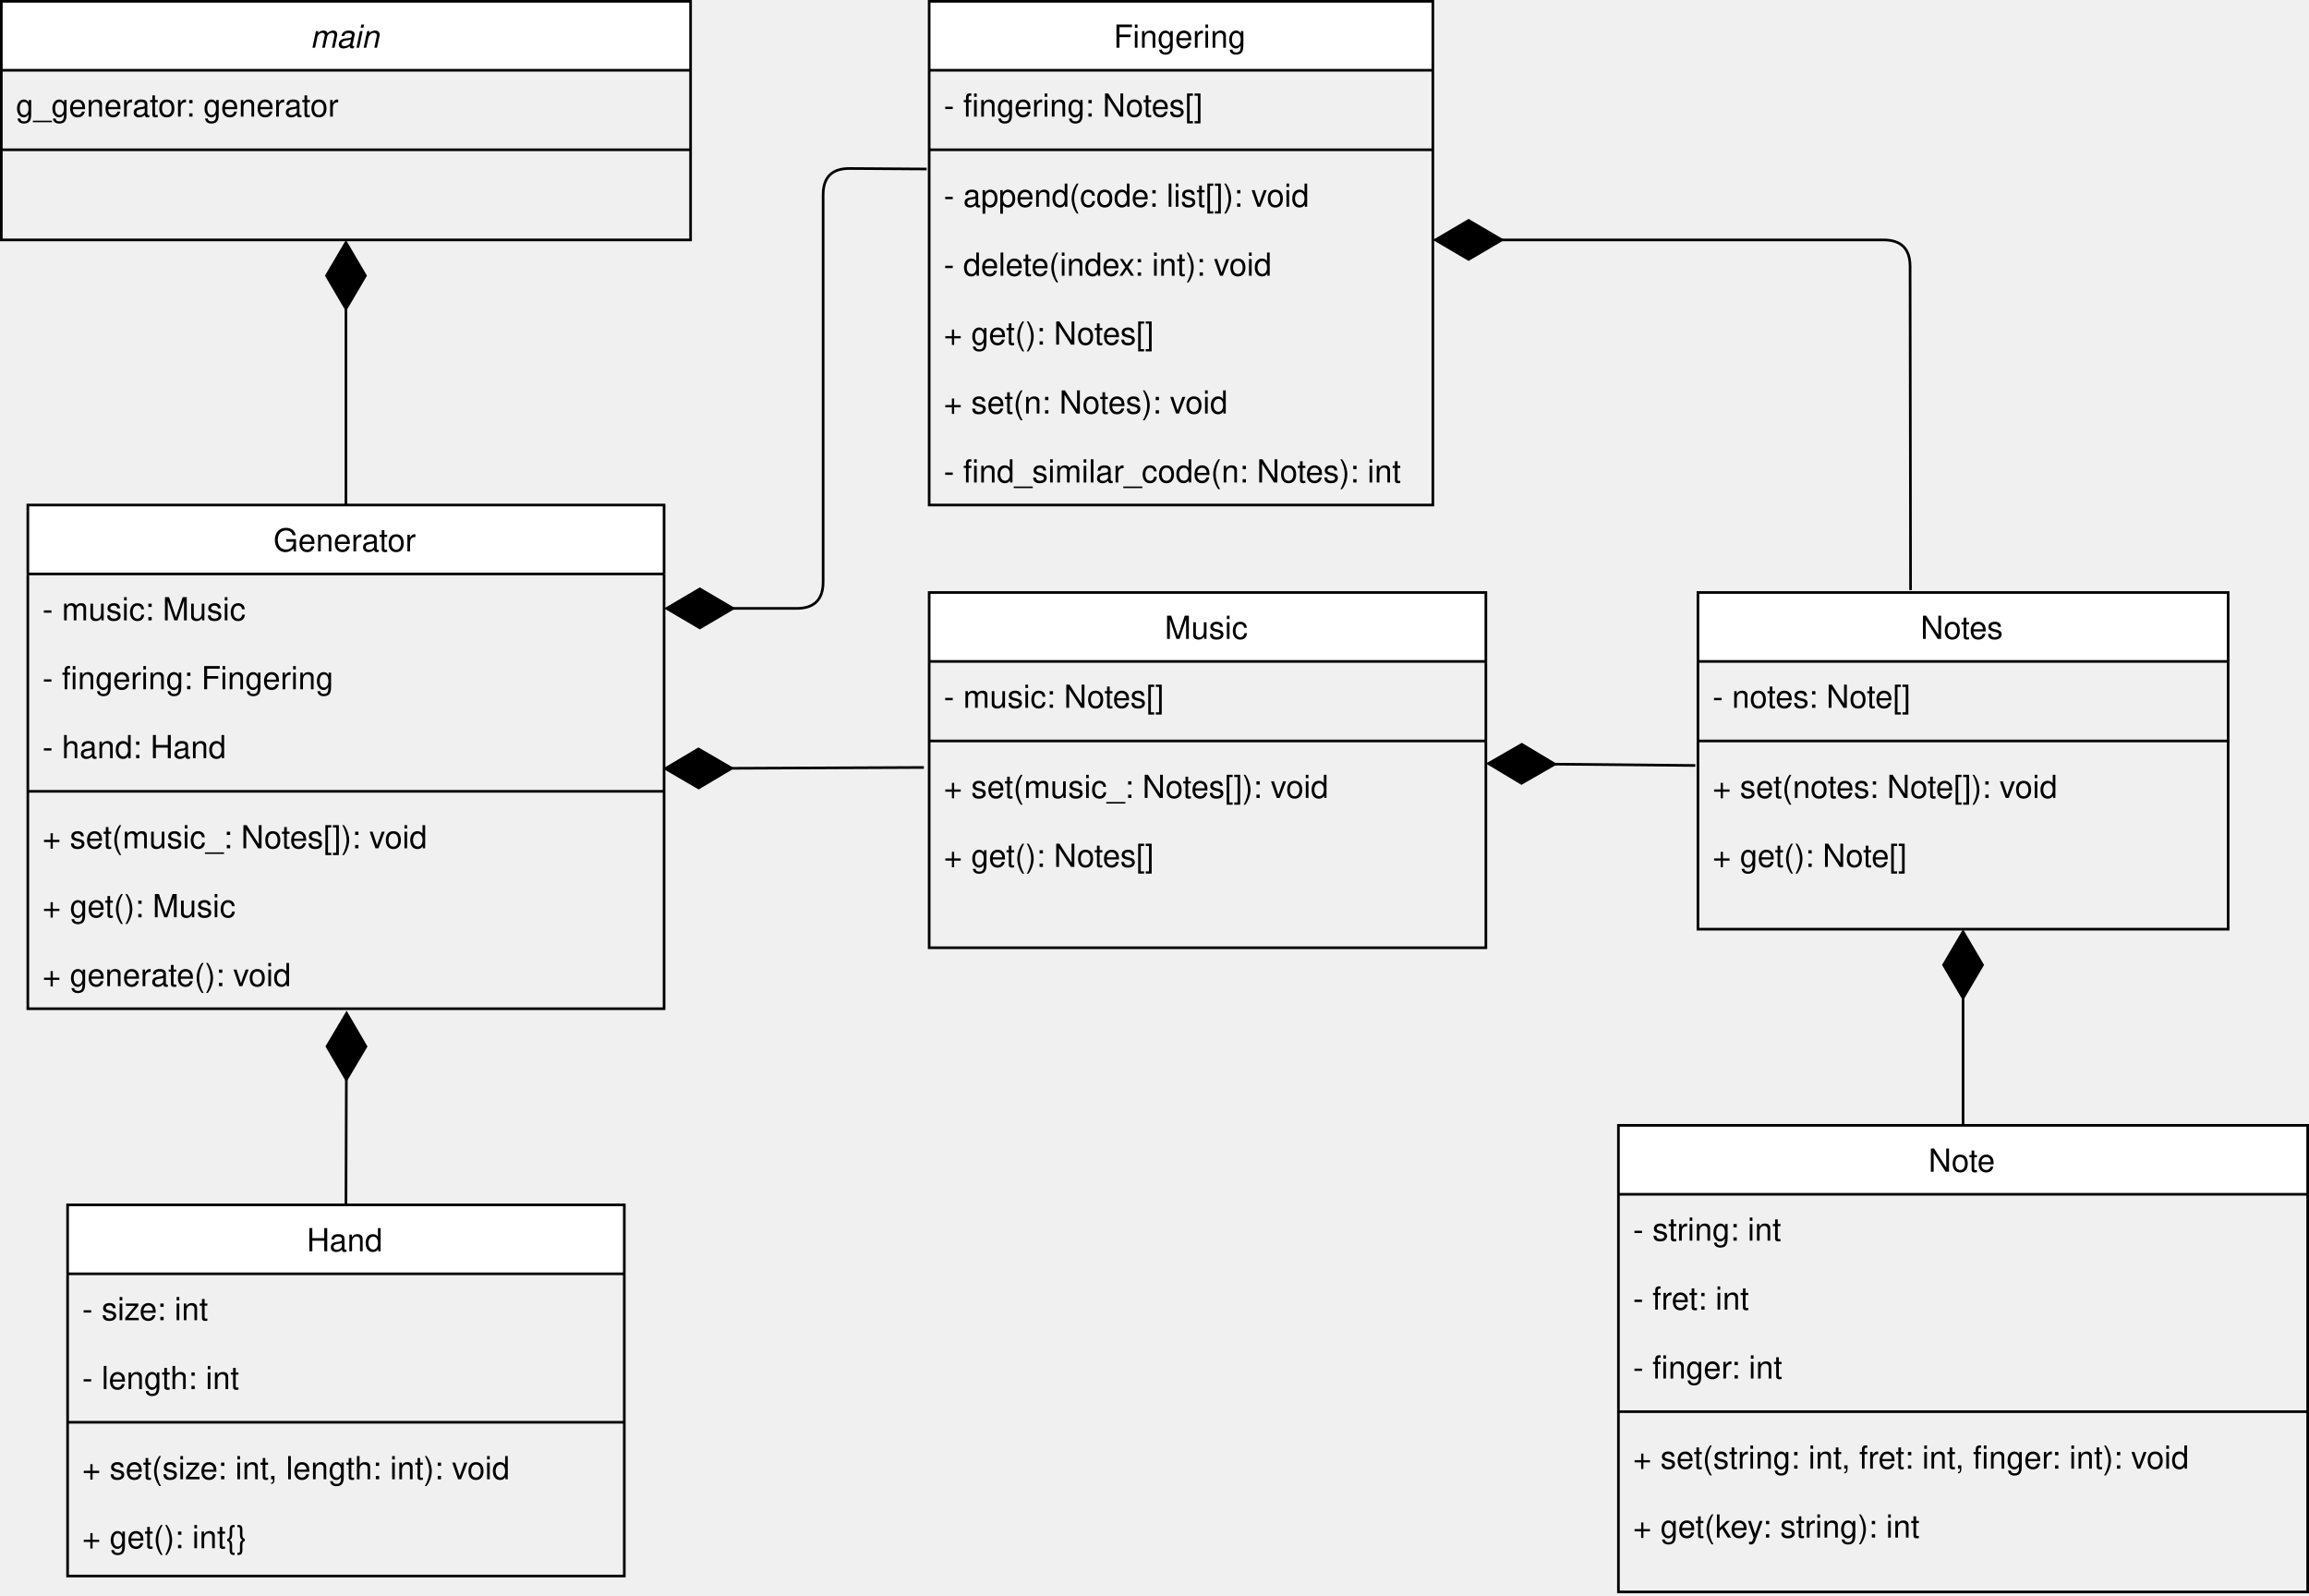
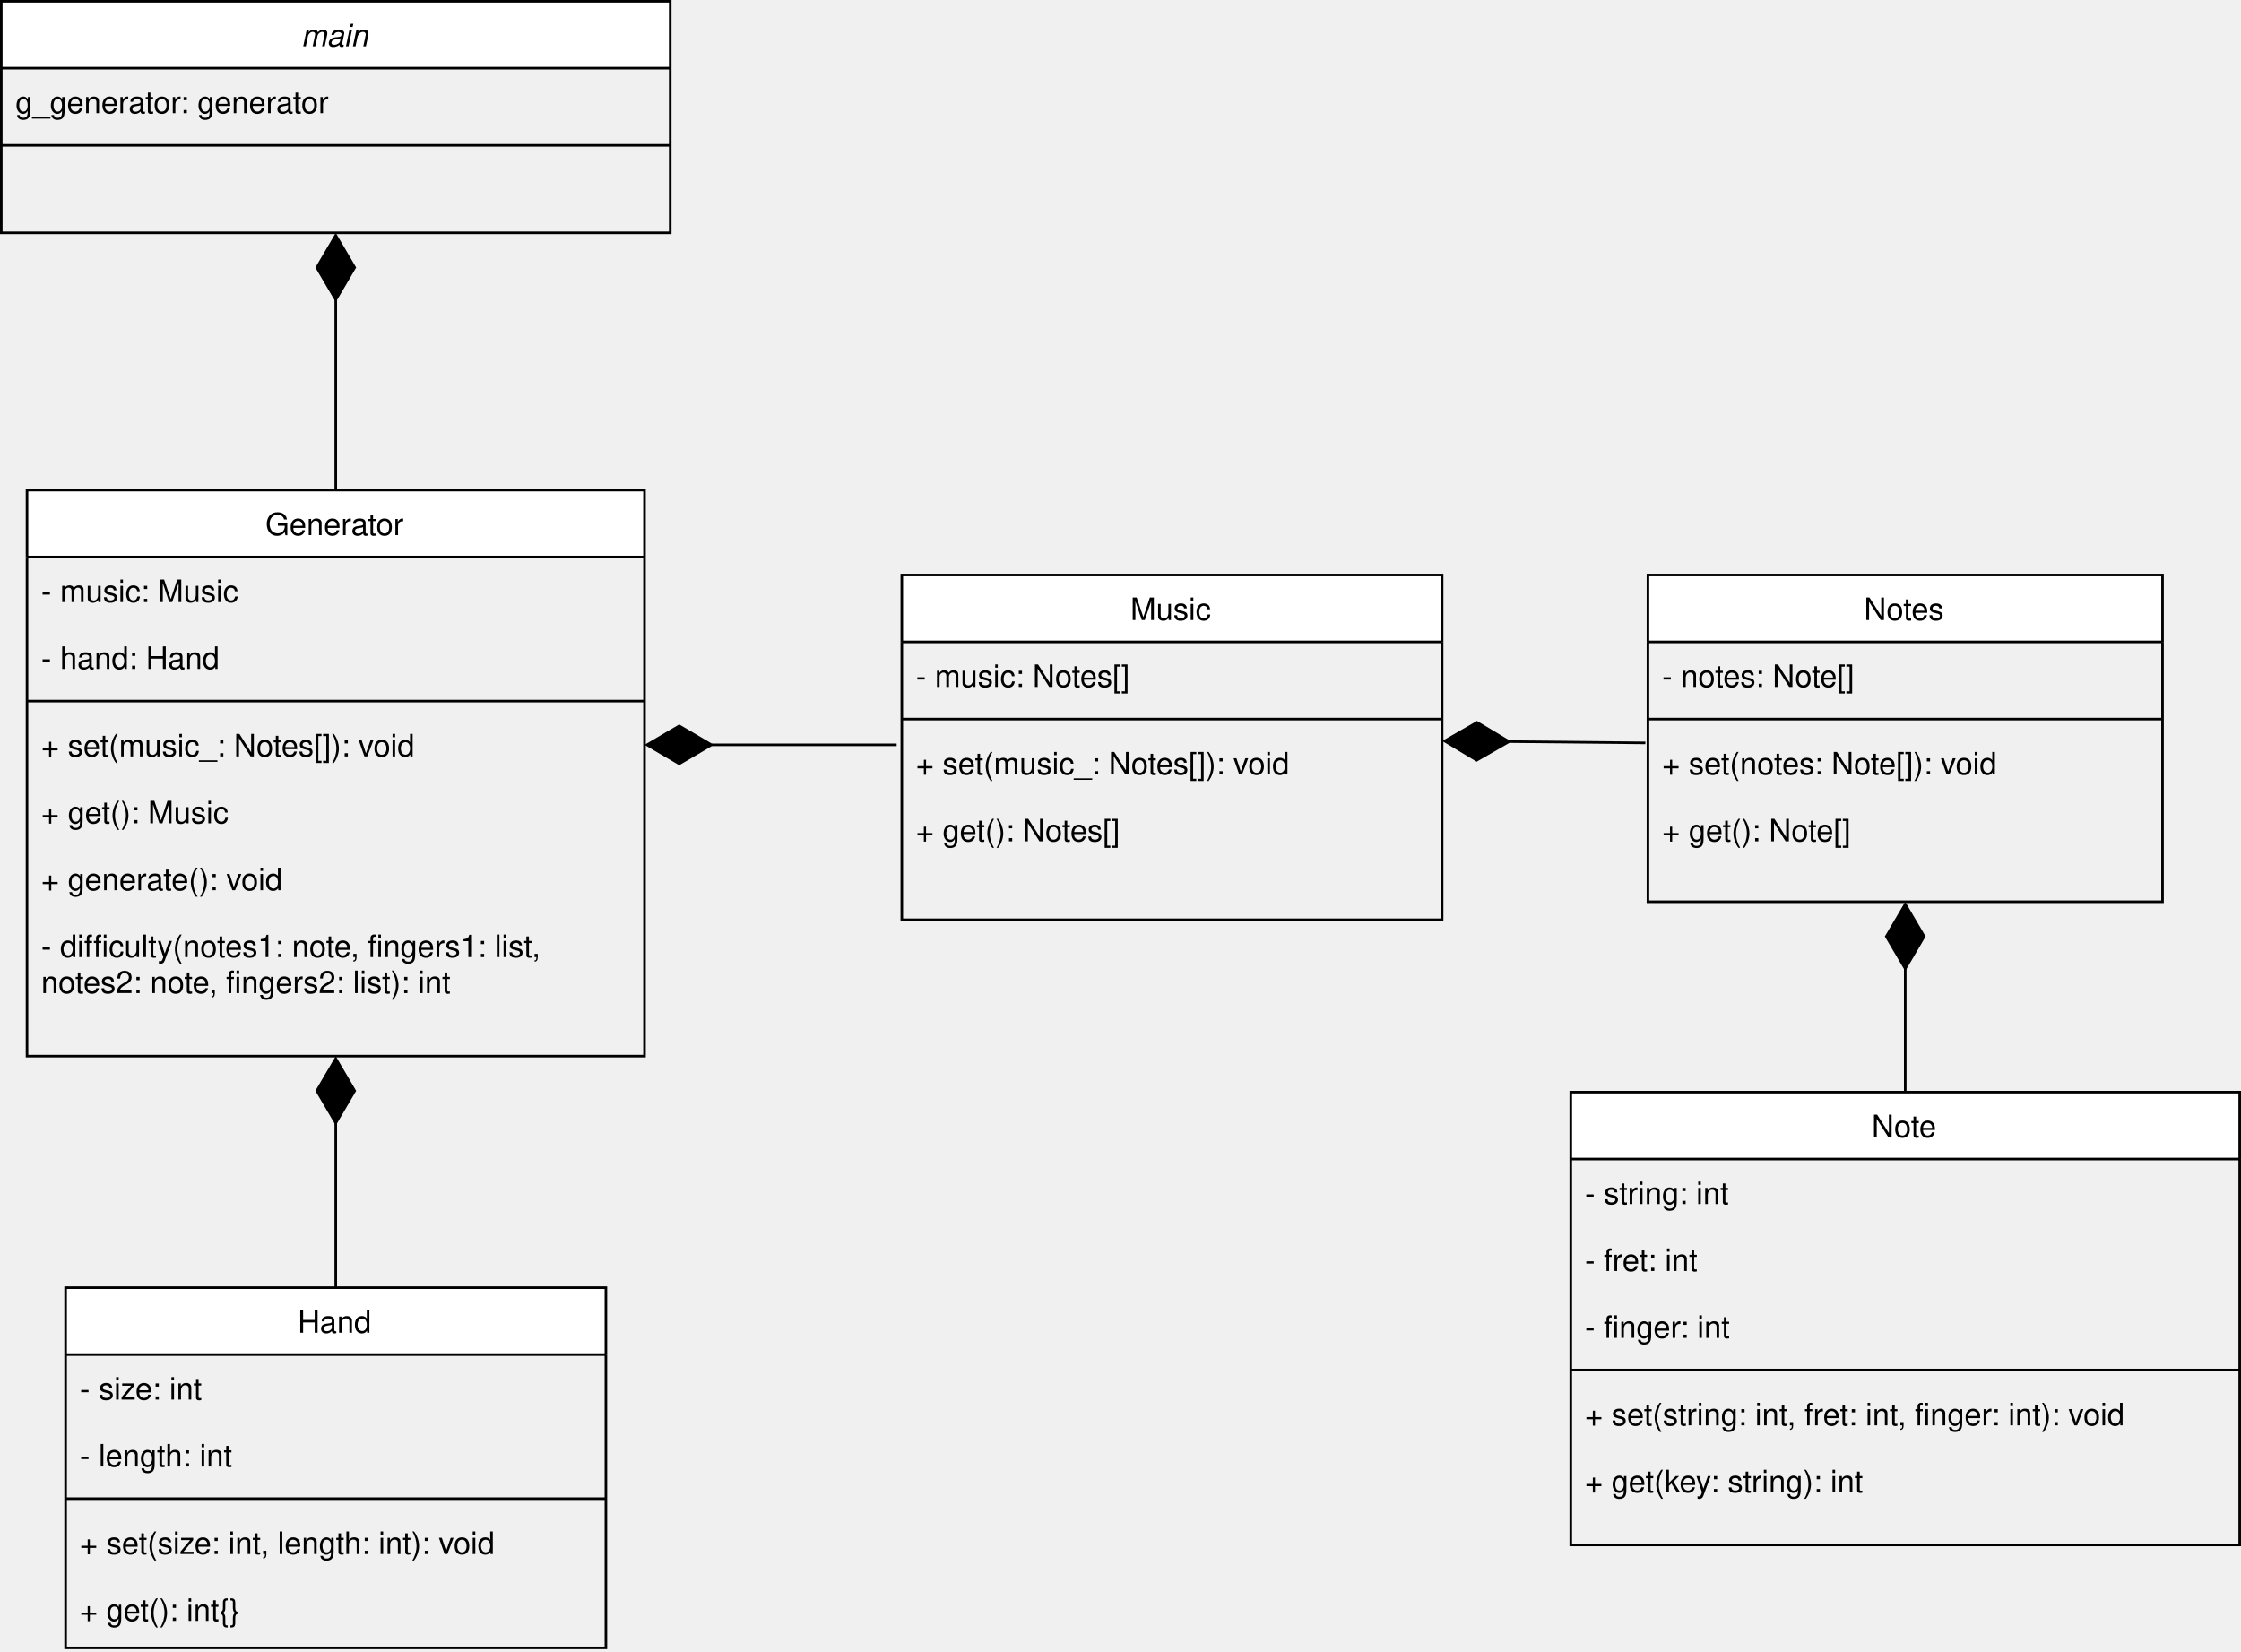
- <svg xmlns="http://www.w3.org/2000/svg" version="1.1" width="871px" height="602px" viewBox="-0.5 -0.5 871 602" content="&lt;mxfile host=&quot;app.diagrams.net&quot; modified=&quot;2021-05-22T08:32:20.295Z&quot; agent=&quot;5.0 (Windows NT 10.0; Win64; x64) AppleWebKit/537.36 (KHTML, like Gecko) Chrome/90.0.443.212 Safari/537.36&quot; etag=&quot;WFenpashc-eCRqe_MF_O&quot; version=&quot;14.6.13&quot; type=&quot;device&quot;&gt;&lt;diagram id=&quot;C5RBs43oDa-KdzZeNtuy&quot; name=&quot;Page-1&quot;&gt;7V1bc5s4FP41nmkf7OHqy2PsXLpt2k2abC770lGNYmuDkQtKYufXr8TNgE5sjA2kNZ3MNBJCgL7vHH3nSJCWPpotzlw0n36lFrZbmmItWvpxS9NUs2/y/0TNMqjp99SgYuISK2y0qrgirzisVMLaJ2JhL9WQUWozMk9Xjqnj4DFL1SHXpS/pZg/UTl91jiZYqrgaI1uuvSUWm4ZPofVW9Z8wmUyjK6vdQXBkhqLG4ZN4U2TRl0SVftLSRy6lLPhtthhhWwxeNC63fy1v7fPH7tnnS+8X+mf45frbTTvo7HSbU+JHcLHDCnf9+vhw+unG+O9ufnF6+aKcHf383A5PUZ6R/RSO1wwRJ3xetowG0XshMxs5vDR8oA67Co/wIRgim0wc/vuY3xt2ecUzdhnh438UHmB0zmvHU2Jb52hJn8QTeAyNH6PScEpd8sq7RTY/pPIKfthlIZW0bqrFlTiTVyu81sUeb3MRDYsaV50jj4VtxtS20dwjP/0bFk1myJ0QZ0gZo7OoI/rkWNgKSzHOfoG59DFmjjg/JxghaGI08CJBxRCcM0xnmLlL3iQ6GllMaGhqxLuXFW21blg3TVB2ENah0FImcdfx1b5zy0LOhI9BfDlNz1zOkC+nQpfjgKQuh2yOu4MYHopR9JIc5L8knnRV5TNzC5aaEksnPybYwS5ilFPuSLiZuJjlLh9+luCpjR/Ymyz15mhMnMm53+bYWNV8D59fVFF+7oPtM2RKLAs7PoMYYiggmaDNnBKH+QNkDvkPH8aR0jFbJr+hES+rqzL/Ec1dNqIOJxu3PnEdzBn8ggWLAb6tteTNfFumcdxEryzeSXqlgN4WVUNCVcLOJr7PmbLZyjVk7XEDsDMOkeguQvJaAH3cViW0dRltHUDWRj+xfUE9wggV/btB2wzidYFqavlA7ZeEaVfC9Btl2Ms7oSjNhLK/CaVnpj28bugyORSAHGokjrabUdTMjKL338WMshh8tR+fzLPL7sn19Eb5dTqYLNpqXyJqmxcdn6z+hCJ4G5rygc4o3dyEWzOjQPwqbUYZNDPK3kGFZhQI1D3MKKClarL4a2lDASpmH0B7/RhUPFPeb2O6+VDuArFGWaYLwywrhwDmCYf5Y+OSC+Lar9slqz0J169PHhk3irAGRWh0cyhCFVKEulFEEZrmu8wxwA5IFg9CEc58ssbuxzts/xNb806aEGJYaQ5I0xtRuH9YIVUIwVpWnkGDkkeRKvRt9odktI0uLAA0JAzLsl/QL0dJhU3CsPHMe5CG1SIrAesL/EYY1pAq1NJCzTQMmRyQUFN7a9jxZ6QK5Zmm7RPU5X4hcD/CZv98t7PWht/lqhOs82W3I/B8cDFr0NyHDKwWTTm94KPJhxu7DZ7b4tnr14wnlOw93GBtP6CqSs7JvKwUPpADXAVr0kQ6kr3xSDbpwwrm9kQEtXZ3/VbYLoK5R7wMQA0o8bFx31sDrNftv1VVAvgTcmQTbYK6CjYU6mYqyDJ7wDwAZvujNP2fG9RFnjAb1fkUOXC3o+ZnWg1Jflg2wtt5bOxMxA01gJaU3i9vHmlWbUqAFQrvSlq1gc30rU0efiCQ9r0j2X4bzV8A89rT/Ca0Ky+zgCOGozds9Y4bXHcK5qpdv5E11Nmbb2E0gr8CwZ9ZxdFVWYBrBiT4i71C9Dtt79HhtH9iew+8Le1A/E9syztpfohbpbkfQxYTq9R/nFI8jYsNsjuI/0qRNeFFnalIJPmggimlBs8tVH+leOrNqk4JsILLOhCupUVzzR68ipCGpH61Fpzj7YxGP20HKrRWUxaon28uzo+dl9s+vbOnj+yye381Bb79EGHqB3H4Q2OsRXDt5nTL5RmrnHB5WwU3cXn1r91AX/aIQ/ADi8sNecEYiOIOa4P3eqveJUIHWVZehC4nCBvdvzOsQHgOwlqW7DfgTBqaz7FjfRhTK1zFsQkfh0b0F4UZePGmYuuVo3aBs4VtzLUh4dPqolmZ2wVhYGWuNITBACDHwlwz8RYAForXq0VWFlWJb2YkkG3stgi8QOReLbzwbieuma0fHpkRG7k/xDwMQX3A26AKIA3E8tVOwt0cqXMuu47Eh1J5ySJoRh3rekrEkPMDp8SOdDUvRYG3kVbceEHYnYCFj3dQug9BEr8fL5KFZVRw+OMlThLF+/hKvLA6zS9F58lYrYuxPfrkjvE6TMPhYDz0x2GH676kh63U12Jl5KEQ2cU2YuQ5eeLakPyC+lYWv1w5CG8yEvB6JqoPnjI8a0UYqaO+ko7rDX3QMfsZ6gUjIXVWIF4HXU+OfXm181FRU4zsKNpgAyv90gV2CR8ekeoqg6rRFp8kVdflZeugqprJHJnZneB5qRp7yThoVSqlaY5vi+5O04hyKbol/OFbZAvp3VY6ipJieEfVzPUs54WSaRqF90mart1RUwdPjcxOJ7VXkKeGonQ0fRD/66dZqwqIEodzcZizCi0TzUKlk/9h+vr6e85u8zIGGRMK7mCvBlWJDln5cIFEyqj6fuOSffhGzkc7U2rhvJkmp6Fk6Jib88ZazitqAc7vi2bQOvNv4Lc1Ravbb0ffyaxF4RoZYar0OmYxcnZ7G7sqmYLQy8olerqtoqciynjPPAPkwbpPVdZBx/6+VGz8BmNERlUti4oP91dfTvDf/w7b316/399dPCvzK3CHxnvzhkrHUNQEGX3v2KvQG7539sUvZWztCjd1tCf92dfh6xTUk7y4+ps4QfPVXxbST/4H&lt;/diagram&gt;&lt;/mxfile&gt;">
+ <svg xmlns="http://www.w3.org/2000/svg" version="1.1" width="871px" height="642px" viewBox="-0.5 -0.5 871 642" content="&lt;mxfile host=&quot;app.diagrams.net&quot; modified=&quot;2021-05-29T09:21:49.714Z&quot; agent=&quot;5.0 (Windows NT 10.0; Win64; x64) AppleWebKit/537.36 (KHTML, like Gecko) Chrome/91.0.447.77 Safari/537.36&quot; etag=&quot;Zqzonulu4TlbY-hQc1_g&quot; version=&quot;14.7.0&quot; type=&quot;device&quot;&gt;&lt;diagram id=&quot;C5RBs43oDa-KdzZeNtuy&quot; name=&quot;Page-1&quot;&gt;7Vzbcto6FP0aZtoHMr4Dj4E06elJOkmTkzRPHRULW8VY1BYB+vWVbMs3CWIIxjmJO5kp2pZkW2vtqwQdfTRbXQRg7l5hG3odTbFXHf2so2nqQNHof0yyTiSKYcYSJ0B2IssEt+gP5B0T6QLZMCx0JBh7BM2LwjH2fTgmBRkIArwsdptgr3jXOXCgILgdA0+UPiCbuLG0r/Uy+WeIHJffWbUG8ZUZ4J2TNwldYONlTqR/6uijAGMSf5qtRtBjq8fX5eGf9YN3ObUuvtyEv8F/w3/vvt5348nOdxmSvkIAfbL31H+mk/PP98av7/Pr85ulcnH680s3GaI8AW+RrNcMID95X7Lmixgu0cwDPm0NJ9gnt8kVugRD4CHHp5/H9NlgQAVPMCCIrv9pcoHgOZWOXeTZl2CNF+wNQgLGU94aujhAf+i0wKOXVCqglwOSUEmzCj1u2UgqVqg0gCHtc82XRU1FlyAkSZ8x9jwwD9HP6IFZlxkIHOQPMSF4xifCC9+GdtJKcY4aJMDTlDlsfEUwEtDYasBVjooJOBcQzyAJ1rQLv8o1hmsa590yo61mJTI3R9lBIgOJpjjp1OndvlHNAr5D1yC9naaXbmeIt1Nlt6OAFG4HPIq7DwgcslUM8xykH3JvmokiZu7AUlNgqfPDgT4MAMGUcqfMzKTNMnfp8pMcTz04IRtZGs7BGPnOZdTnzMgk35L3ZyJMx068iCEusm3oRwwigICYZIw2c4x8Ei2QOaR/dBlHyonZMekDjWhbzdr0j3UPyAj7lGxU+9h9IGXwEjIWS/i2VZOf59u6iONz9CrjnadXAehdUTUEVAXsPBTZHJfMMtNQ1sdngJ1RiNh0HMk7BvRZVxXQ1kW0dQmyHvgJvWscIoIwmz+I+5YQbwpUU6sGar8mTC0B06+YwLCqQ1Fah3I4h9IzixZeN3SRHIqEHCoPjnbzKGrJo+j9V+FRVoMrb7owL26sT3fuvfL7fOCsumpfIGqXNv2IrJFDYbxNVPmdehSrMuG2eBQZv2rzKIPWoxwcVJlHkYF6AI8i1VRNDP462pCBCskHqb5+jAVPmM7bqm41lC1JrlGX6sphFiOHGGaHwvyxNcl74tpv2iSrPQHXq0WIxm1E2EBEaFgVIkJVFhHqxj4RoWm+yhqD3ACJwQOLCGcRWVPzE75v+5Nq84tiQhnDajNAmt4GhYeHVRYVymCtq86gyYpHPCqMdPaHoLRtXLgH0LLAsC79ldplXlR4LjBsLfMBQsPjIisAGwX4bWDYQKlQKwZqpmGI5JAFampvCzveRqlQ9DTdiKABtQux+WE6+/bNzlYdfpW7TvI4XzQ7DM9JAEmL5iHCwOOiKZYXIjTpcsOgxXNXPHv9hvGUFXvfb7J2GFBVpaIzr6uEL6kBZsma4EhHojUeiSr9vpK5AxFBbdxcb0rbWTI3hesY1JgSH1vzvTPAetP2W1UFgD8DX1TRNqk7woFC3SwkWZbsQKG02s/L9G83qeOWsJzVRRR552ZHrc60Bor88rBRfpzHg77DHqgFtKbyfn1+pN21qQFWWXpX066NXE03HfKIEoGi7R2J+tvG/Htg3niZ35Sdyitt4LDl6A07vbMW1xclc8fdvxFjqIuN38JoA/4jBPylXRxdlQT8howi2l4B///peI8uL/vnjvfIj6W9E/uT6vKLYn4pt2rzK/LSv8vKDRGg0sJDi+cOIf9R8dTb2n8NsMpCfhmstYX87UGt4wAti/OPq78VTvC3PvblMX5doH65v74885cPffzdc6fkxnq8dSW/D8AxjQJ9+KHV1X1wle3T1IWr4qxv4K/zK0W58lezx/7ljdmT4MpiJxtNJmi88Mg6/maVGoPrR8fysk1YLvdQGBdq6FOyXEMfRqO0DaO0bNSb39sTuFCZR5tJY0m28WWkMeqy8FaFCA369in71RbashGYYd++cxFbcnrhHHk8bKMtnp0bxYAOrhD5zmCh6x23HhOQ2OezVb6x5g2fvl5uEGs+pneijWxY1OLjRGC2JeIhXgRjWMEQEBA4MJlw29f6oV346RoReVkeHUAPEPQEC9zakrdf40jL0pOeg+Qhedivl1L/+C2TURlhhIn6SjH5N/TBidkvUS9eCWGyPZJ6qXeqsEnQCB8PzCteHGyCL2qpxmOW94ar8iU1VZuIVzNXjmK7uB1S81YoZ5QOYofy5mVrztUEXwy+FcvNgjLYjy+GoZxo+iD9V5zWVNQTRcldPiqXZJnOa+ESt1ddhS5QwWSdaIq23Y3SxjUMEF0eVoevw5Txb/M34vpKFshQeifmfuS0es9OVTMFZUcqa6PgjmHVK3CZesVIzGqOjv1Dedb0nBUno6oeiIq0mf28Ydw9+5VI/dNf&lt;/diagram&gt;&lt;/mxfile&gt;">
  <defs>
    <clipPath id="mx-clip-4-31-252-26-0">
      <rect x="4" y="31" width="252" height="26" />
    </clipPath>
    <clipPath id="mx-clip-644-254-192-26-0">
      <rect x="644" y="254" width="192" height="26" />
    </clipPath>
    <clipPath id="mx-clip-644-288-192-26-0">
      <rect x="644" y="288" width="192" height="26" />
    </clipPath>
    <clipPath id="mx-clip-644-314-192-26-0">
      <rect x="644" y="314" width="192" height="26" />
    </clipPath>
    <clipPath id="mx-clip-354-254-202-26-0">
      <rect x="354" y="254" width="202" height="26" />
    </clipPath>
    <clipPath id="mx-clip-354-288-202-26-0">
      <rect x="354" y="288" width="202" height="26" />
    </clipPath>
    <clipPath id="mx-clip-354-314-202-26-0">
      <rect x="354" y="314" width="202" height="26" />
    </clipPath>
    <clipPath id="mx-clip-614-455-252-26-0">
      <rect x="614" y="455" width="252" height="26" />
    </clipPath>
    <clipPath id="mx-clip-614-481-252-26-0">
      <rect x="614" y="481" width="252" height="26" />
    </clipPath>
    <clipPath id="mx-clip-614-507-252-26-0">
      <rect x="614" y="507" width="252" height="26" />
    </clipPath>
    <clipPath id="mx-clip-614-541-252-26-0">
      <rect x="614" y="541" width="252" height="26" />
    </clipPath>
    <clipPath id="mx-clip-614-567-252-26-0">
      <rect x="614" y="567" width="252" height="26" />
    </clipPath>
-     <clipPath id="mx-clip-29-485-202-26-0">
-       <rect x="29" y="485" width="202" height="26" />
+     <clipPath id="mx-clip-29-531-202-26-0">
+       <rect x="29" y="531" width="202" height="26" />
    </clipPath>
-     <clipPath id="mx-clip-29-511-202-26-0">
-       <rect x="29" y="511" width="202" height="26" />
+     <clipPath id="mx-clip-29-557-202-26-0">
+       <rect x="29" y="557" width="202" height="26" />
    </clipPath>
-     <clipPath id="mx-clip-29-545-202-26-0">
-       <rect x="29" y="545" width="202" height="26" />
+     <clipPath id="mx-clip-29-591-202-26-0">
+       <rect x="29" y="591" width="202" height="26" />
    </clipPath>
-     <clipPath id="mx-clip-29-571-202-26-0">
-       <rect x="29" y="571" width="202" height="26" />
+     <clipPath id="mx-clip-29-617-202-26-0">
+       <rect x="29" y="617" width="202" height="26" />
    </clipPath>
    <clipPath id="mx-clip-14-221-232-26-0">
      <rect x="14" y="221" width="232" height="26" />
    </clipPath>
    <clipPath id="mx-clip-14-247-232-26-0">
      <rect x="14" y="247" width="232" height="26" />
    </clipPath>
-     <clipPath id="mx-clip-14-273-232-26-0">
-       <rect x="14" y="273" width="232" height="26" />
+     <clipPath id="mx-clip-14-281-232-26-0">
+       <rect x="14" y="281" width="232" height="26" />
    </clipPath>
    <clipPath id="mx-clip-14-307-232-26-0">
      <rect x="14" y="307" width="232" height="26" />
    </clipPath>
    <clipPath id="mx-clip-14-333-232-26-0">
      <rect x="14" y="333" width="232" height="26" />
    </clipPath>
-     <clipPath id="mx-clip-14-359-232-26-0">
-       <rect x="14" y="359" width="232" height="26" />
-     </clipPath>
-     <clipPath id="mx-clip-354-31-182-26-0">
-       <rect x="354" y="31" width="182" height="26" />
-     </clipPath>
-     <clipPath id="mx-clip-354-65-182-26-0">
-       <rect x="354" y="65" width="182" height="26" />
-     </clipPath>
-     <clipPath id="mx-clip-354-91-182-26-0">
-       <rect x="354" y="91" width="182" height="26" />
-     </clipPath>
-     <clipPath id="mx-clip-354-117-182-26-0">
-       <rect x="354" y="117" width="182" height="26" />
-     </clipPath>
-     <clipPath id="mx-clip-354-143-182-26-0">
-       <rect x="354" y="143" width="182" height="26" />
-     </clipPath>
-     <clipPath id="mx-clip-354-169-182-26-0">
-       <rect x="354" y="169" width="182" height="26" />
+     <clipPath id="mx-clip-14-359-232-46-0">
+       <rect x="14" y="359" width="232" height="46" />
    </clipPath>
  </defs>
  <g>
    <path d="M 0 26 L 0 0 L 260 0 L 260 26" fill="#ffffff" stroke="#000000" stroke-miterlimit="10" pointer-events="all" />
    <path d="M 0 26 L 0 90 L 260 90 L 260 26" fill="none" stroke="#000000" stroke-miterlimit="10" pointer-events="none" />
    <path d="M 0 26 L 260 26" fill="none" stroke="#000000" stroke-miterlimit="10" pointer-events="none" />
    <g fill="#000000" font-family="Helvetica" font-style="italic" pointer-events="none" text-anchor="middle" font-size="12px">
      <text x="129.5" y="17.5">main</text>
    </g>
    <g fill="#000000" font-family="Helvetica" pointer-events="none" clip-path="url(#mx-clip-4-31-252-26-0)" font-size="12px">
      <text x="5.5" y="43.5">g_generator: generator</text>
    </g>
    <path d="M 0 56 L 260 56" fill="none" stroke="#000000" stroke-miterlimit="10" pointer-events="none" />
    <path d="M 640 249 L 640 223 L 840 223 L 840 249" fill="#ffffff" stroke="#000000" stroke-miterlimit="10" pointer-events="none" />
    <path d="M 640 249 L 640 350 L 840 350 L 840 249" fill="none" stroke="#000000" stroke-miterlimit="10" pointer-events="none" />
    <path d="M 640 249 L 840 249" fill="none" stroke="#000000" stroke-miterlimit="10" pointer-events="none" />
    <g fill="#000000" font-family="Helvetica" pointer-events="none" text-anchor="middle" font-size="12px">
      <text x="739.5" y="240.5">Notes</text>
    </g>
    <g fill="#000000" font-family="Helvetica" pointer-events="none" clip-path="url(#mx-clip-644-254-192-26-0)" font-size="12px">
      <text x="645.5" y="266.5">- notes: Note[]</text>
    </g>
    <path d="M 640 279 L 840 279" fill="none" stroke="#000000" stroke-miterlimit="10" pointer-events="none" />
    <g fill="#000000" font-family="Helvetica" pointer-events="none" clip-path="url(#mx-clip-644-288-192-26-0)" font-size="12px">
      <text x="645.5" y="300.5">+ set(notes: Note[]): void</text>
    </g>
    <g fill="#000000" font-family="Helvetica" pointer-events="none" clip-path="url(#mx-clip-644-314-192-26-0)" font-size="12px">
      <text x="645.5" y="326.5">+ get(): Note[]</text>
    </g>
    <path d="M 350 249 L 350 223 L 560 223 L 560 249" fill="#ffffff" stroke="#000000" stroke-miterlimit="10" pointer-events="none" />
    <path d="M 350 249 L 350 357 L 560 357 L 560 249" fill="none" stroke="#000000" stroke-miterlimit="10" pointer-events="none" />
    <path d="M 350 249 L 560 249" fill="none" stroke="#000000" stroke-miterlimit="10" pointer-events="none" />
    <g fill="#000000" font-family="Helvetica" pointer-events="none" text-anchor="middle" font-size="12px">
      <text x="454.5" y="240.5">Music</text>
    </g>
    <g fill="#000000" font-family="Helvetica" pointer-events="none" clip-path="url(#mx-clip-354-254-202-26-0)" font-size="12px">
      <text x="355.5" y="266.5">- music: Notes[]</text>
    </g>
    <path d="M 350 279 L 560 279" fill="none" stroke="#000000" stroke-miterlimit="10" pointer-events="none" />
    <g fill="#000000" font-family="Helvetica" pointer-events="none" clip-path="url(#mx-clip-354-288-202-26-0)" font-size="12px">
      <text x="355.5" y="300.5">+ set(music_: Notes[]): void</text>
    </g>
    <g fill="#000000" font-family="Helvetica" pointer-events="none" clip-path="url(#mx-clip-354-314-202-26-0)" font-size="12px">
      <text x="355.5" y="326.5">+ get(): Notes[]</text>
    </g>
    <path d="M 610 450 L 610 424 L 870 424 L 870 450" fill="#ffffff" stroke="#000000" stroke-miterlimit="10" pointer-events="none" />
    <path d="M 610 450 L 610 600 L 870 600 L 870 450" fill="none" stroke="#000000" stroke-miterlimit="10" pointer-events="none" />
    <path d="M 610 450 L 870 450" fill="none" stroke="#000000" stroke-miterlimit="10" pointer-events="none" />
    <g fill="#000000" font-family="Helvetica" pointer-events="none" text-anchor="middle" font-size="12px">
      <text x="739.5" y="441.5">Note</text>
    </g>
    <g fill="#000000" font-family="Helvetica" pointer-events="none" clip-path="url(#mx-clip-614-455-252-26-0)" font-size="12px">
      <text x="615.5" y="467.5">- string: int</text>
    </g>
    <g fill="#000000" font-family="Helvetica" pointer-events="none" clip-path="url(#mx-clip-614-481-252-26-0)" font-size="12px">
      <text x="615.5" y="493.5">- fret: int</text>
    </g>
    <g fill="#000000" font-family="Helvetica" pointer-events="none" clip-path="url(#mx-clip-614-507-252-26-0)" font-size="12px">
      <text x="615.5" y="519.5">- finger: int</text>
    </g>
    <path d="M 610 532 L 870 532" fill="none" stroke="#000000" stroke-miterlimit="10" pointer-events="none" />
    <g fill="#000000" font-family="Helvetica" pointer-events="none" clip-path="url(#mx-clip-614-541-252-26-0)" font-size="12px">
      <text x="615.5" y="553.5">+ set(string: int, fret: int, finger: int): void</text>
    </g>
    <g fill="#000000" font-family="Helvetica" pointer-events="none" clip-path="url(#mx-clip-614-567-252-26-0)" font-size="12px">
      <text x="615.5" y="579.5">+ get(key: string): int</text>
    </g>
-     <path d="M 25 480 L 25 454 L 235 454 L 235 480" fill="#ffffff" stroke="#000000" stroke-miterlimit="10" pointer-events="none" />
-     <path d="M 25 480 L 25 594 L 235 594 L 235 480" fill="none" stroke="#000000" stroke-miterlimit="10" pointer-events="none" />
-     <path d="M 25 480 L 235 480" fill="none" stroke="#000000" stroke-miterlimit="10" pointer-events="none" />
+     <path d="M 25 526 L 25 500 L 235 500 L 235 526" fill="#ffffff" stroke="#000000" stroke-miterlimit="10" pointer-events="none" />
+     <path d="M 25 526 L 25 640 L 235 640 L 235 526" fill="none" stroke="#000000" stroke-miterlimit="10" pointer-events="none" />
+     <path d="M 25 526 L 235 526" fill="none" stroke="#000000" stroke-miterlimit="10" pointer-events="none" />
    <g fill="#000000" font-family="Helvetica" pointer-events="none" text-anchor="middle" font-size="12px">
-       <text x="129.5" y="471.5">Hand</text>
+       <text x="129.5" y="517.5">Hand</text>
    </g>
-     <g fill="#000000" font-family="Helvetica" pointer-events="none" clip-path="url(#mx-clip-29-485-202-26-0)" font-size="12px">
-       <text x="30.5" y="497.5">- size: int</text>
+     <g fill="#000000" font-family="Helvetica" pointer-events="none" clip-path="url(#mx-clip-29-531-202-26-0)" font-size="12px">
+       <text x="30.5" y="543.5">- size: int</text>
    </g>
-     <g fill="#000000" font-family="Helvetica" pointer-events="none" clip-path="url(#mx-clip-29-511-202-26-0)" font-size="12px">
-       <text x="30.5" y="523.5">- length: int</text>
+     <g fill="#000000" font-family="Helvetica" pointer-events="none" clip-path="url(#mx-clip-29-557-202-26-0)" font-size="12px">
+       <text x="30.5" y="569.5">- length: int</text>
    </g>
-     <path d="M 25 536 L 235 536" fill="none" stroke="#000000" stroke-miterlimit="10" pointer-events="none" />
-     <g fill="#000000" font-family="Helvetica" pointer-events="none" clip-path="url(#mx-clip-29-545-202-26-0)" font-size="12px">
-       <text x="30.5" y="557.5">+ set(size: int, length: int): void</text>
+     <path d="M 25 582 L 235 582" fill="none" stroke="#000000" stroke-miterlimit="10" pointer-events="none" />
+     <g fill="#000000" font-family="Helvetica" pointer-events="none" clip-path="url(#mx-clip-29-591-202-26-0)" font-size="12px">
+       <text x="30.5" y="603.5">+ set(size: int, length: int): void</text>
    </g>
-     <g fill="#000000" font-family="Helvetica" pointer-events="none" clip-path="url(#mx-clip-29-571-202-26-0)" font-size="12px">
-       <text x="30.5" y="583.5">+ get(): int{}</text>
+     <g fill="#000000" font-family="Helvetica" pointer-events="none" clip-path="url(#mx-clip-29-617-202-26-0)" font-size="12px">
+       <text x="30.5" y="629.5">+ get(): int{}</text>
    </g>
    <path d="M 10 216 L 10 190 L 250 190 L 250 216" fill="#ffffff" stroke="#000000" stroke-miterlimit="10" pointer-events="none" />
-     <path d="M 10 216 L 10 380 L 250 380 L 250 216" fill="none" stroke="#000000" stroke-miterlimit="10" pointer-events="none" />
+     <path d="M 10 216 L 10 410 L 250 410 L 250 216" fill="none" stroke="#000000" stroke-miterlimit="10" pointer-events="none" />
    <path d="M 10 216 L 250 216" fill="none" stroke="#000000" stroke-miterlimit="10" pointer-events="none" />
    <g fill="#000000" font-family="Helvetica" pointer-events="none" text-anchor="middle" font-size="12px">
      <text x="129.5" y="207.5">Generator</text>
    </g>
    <g fill="#000000" font-family="Helvetica" pointer-events="none" clip-path="url(#mx-clip-14-221-232-26-0)" font-size="12px">
      <text x="15.5" y="233.5">- music: Music</text>
    </g>
    <g fill="#000000" font-family="Helvetica" pointer-events="none" clip-path="url(#mx-clip-14-247-232-26-0)" font-size="12px">
-       <text x="15.5" y="259.5">- fingering: Fingering</text>
+       <text x="15.5" y="259.5">- hand: Hand</text>
    </g>
-     <g fill="#000000" font-family="Helvetica" pointer-events="none" clip-path="url(#mx-clip-14-273-232-26-0)" font-size="12px">
-       <text x="15.5" y="285.5">- hand: Hand</text>
+     <path d="M 10 272 L 250 272" fill="none" stroke="#000000" stroke-miterlimit="10" pointer-events="none" />
+     <g fill="#000000" font-family="Helvetica" pointer-events="none" clip-path="url(#mx-clip-14-281-232-26-0)" font-size="12px">
+       <text x="15.5" y="293.5">+ set(music_: Notes[]): void</text>
    </g>
-     <path d="M 10 298 L 250 298" fill="none" stroke="#000000" stroke-miterlimit="10" pointer-events="none" />
    <g fill="#000000" font-family="Helvetica" pointer-events="none" clip-path="url(#mx-clip-14-307-232-26-0)" font-size="12px">
-       <text x="15.5" y="319.5">+ set(music_: Notes[]): void</text>
+       <text x="15.5" y="319.5">+ get(): Music</text>
    </g>
    <g fill="#000000" font-family="Helvetica" pointer-events="none" clip-path="url(#mx-clip-14-333-232-26-0)" font-size="12px">
-       <text x="15.5" y="345.5">+ get(): Music</text>
+       <text x="15.5" y="345.5">+ generate(): void</text>
    </g>
-     <g fill="#000000" font-family="Helvetica" pointer-events="none" clip-path="url(#mx-clip-14-359-232-26-0)" font-size="12px">
-       <text x="15.5" y="371.5">+ generate(): void</text>
-     </g>
-     <path d="M 350 26 L 350 0 L 540 0 L 540 26" fill="#ffffff" stroke="#000000" stroke-miterlimit="10" pointer-events="none" />
-     <path d="M 350 26 L 350 190 L 540 190 L 540 26" fill="none" stroke="#000000" stroke-miterlimit="10" pointer-events="none" />
-     <path d="M 350 26 L 540 26" fill="none" stroke="#000000" stroke-miterlimit="10" pointer-events="none" />
-     <g fill="#000000" font-family="Helvetica" pointer-events="none" text-anchor="middle" font-size="12px">
-       <text x="444.5" y="17.5">Fingering</text>
-     </g>
-     <g fill="#000000" font-family="Helvetica" pointer-events="none" clip-path="url(#mx-clip-354-31-182-26-0)" font-size="12px">
-       <text x="355.5" y="43.5">- fingering: Notes[]</text>
-     </g>
-     <path d="M 350 56 L 540 56" fill="none" stroke="#000000" stroke-miterlimit="10" pointer-events="none" />
-     <g fill="#000000" font-family="Helvetica" pointer-events="none" clip-path="url(#mx-clip-354-65-182-26-0)" font-size="12px">
-       <text x="355.5" y="77.5">- append(code: list[]): void</text>
-     </g>
-     <g fill="#000000" font-family="Helvetica" pointer-events="none" clip-path="url(#mx-clip-354-91-182-26-0)" font-size="12px">
-       <text x="355.5" y="103.5">- delete(index: int): void</text>
-     </g>
-     <g fill="#000000" font-family="Helvetica" pointer-events="none" clip-path="url(#mx-clip-354-117-182-26-0)" font-size="12px">
-       <text x="355.5" y="129.5">+ get(): Notes[]</text>
-     </g>
-     <g fill="#000000" font-family="Helvetica" pointer-events="none" clip-path="url(#mx-clip-354-143-182-26-0)" font-size="12px">
-       <text x="355.5" y="155.5">+ set(n: Notes): void</text>
-     </g>
-     <g fill="#000000" font-family="Helvetica" pointer-events="none" clip-path="url(#mx-clip-354-169-182-26-0)" font-size="12px">
-       <text x="355.5" y="181.5">- find_similar_code(n: Notes): int</text>
+     <g fill="#000000" font-family="Helvetica" pointer-events="none" clip-path="url(#mx-clip-14-359-232-46-0)" font-size="12px">
+       <text x="15.5" y="371.5">- difficulty(notes1: note, fingers1: list,</text>
+       <text x="15.5" y="385.5">notes2: note, fingers2: list): int</text>
    </g>
    <path d="M 130 190 L 130 115.99" fill="none" stroke="#000000" stroke-miterlimit="10" pointer-events="none" />
    <path d="M 130 90.99 L 137.35 103.49 L 130 115.99 L 122.65 103.49 Z" fill="#000000" stroke="#000000" stroke-miterlimit="10" pointer-events="none" />
-     <path d="M 130 454 L 130.15 406.74" fill="none" stroke="#000000" stroke-miterlimit="10" pointer-events="none" />
-     <path d="M 130.24 381.74 L 137.55 394.26 L 130.15 406.74 L 122.84 394.22 Z" fill="#000000" stroke="#000000" stroke-miterlimit="10" pointer-events="none" />
-     <path d="M 349.05 63.25 L 320 63.06 Q 310 63 310 73 L 310 219 Q 310 229 300 229 L 275.99 229" fill="none" stroke="#000000" stroke-miterlimit="10" pointer-events="none" />
-     <path d="M 250.99 229 L 263.49 221.65 L 275.99 229 L 263.49 236.35 Z" fill="#000000" stroke="#000000" stroke-miterlimit="10" pointer-events="none" />
-     <path d="M 348 289 L 275.51 289.31" fill="none" stroke="#000000" stroke-miterlimit="10" pointer-events="none" />
-     <path d="M 250.51 289.42 L 262.97 282.01 L 275.51 289.31 L 263.04 296.72 Z" fill="#000000" stroke="#000000" stroke-miterlimit="10" pointer-events="none" />
+     <path d="M 130 500 L 130 435.99" fill="none" stroke="#000000" stroke-miterlimit="10" pointer-events="none" />
+     <path d="M 130 410.99 L 137.35 423.49 L 130 435.99 L 122.65 423.49 Z" fill="#000000" stroke="#000000" stroke-miterlimit="10" pointer-events="none" />
+     <path d="M 348 289 L 275.99 289" fill="none" stroke="#000000" stroke-miterlimit="10" pointer-events="none" />
+     <path d="M 250.99 289 L 263.49 281.65 L 275.99 289 L 263.49 296.35 Z" fill="#000000" stroke="#000000" stroke-miterlimit="10" pointer-events="none" />
    <path d="M 639 288.25 L 585.99 287.75" fill="none" stroke="#000000" stroke-miterlimit="10" pointer-events="none" />
    <path d="M 560.99 287.51 L 573.56 280.28 L 585.99 287.75 L 573.42 294.98 Z" fill="#000000" stroke="#000000" stroke-miterlimit="10" pointer-events="none" />
    <path d="M 740 424 L 740 375.99" fill="none" stroke="#000000" stroke-miterlimit="10" pointer-events="none" />
    <path d="M 740 350.99 L 747.35 363.49 L 740 375.99 L 732.65 363.49 Z" fill="#000000" stroke="#000000" stroke-miterlimit="10" pointer-events="none" />
-     <path d="M 720.2 222.11 L 720.02 100 Q 720 90 710 90 L 565.99 90" fill="none" stroke="#000000" stroke-miterlimit="10" pointer-events="none" />
-     <path d="M 540.99 90 L 553.49 82.65 L 565.99 90 L 553.49 97.35 Z" fill="#000000" stroke="#000000" stroke-miterlimit="10" pointer-events="none" />
  </g>
</svg>
